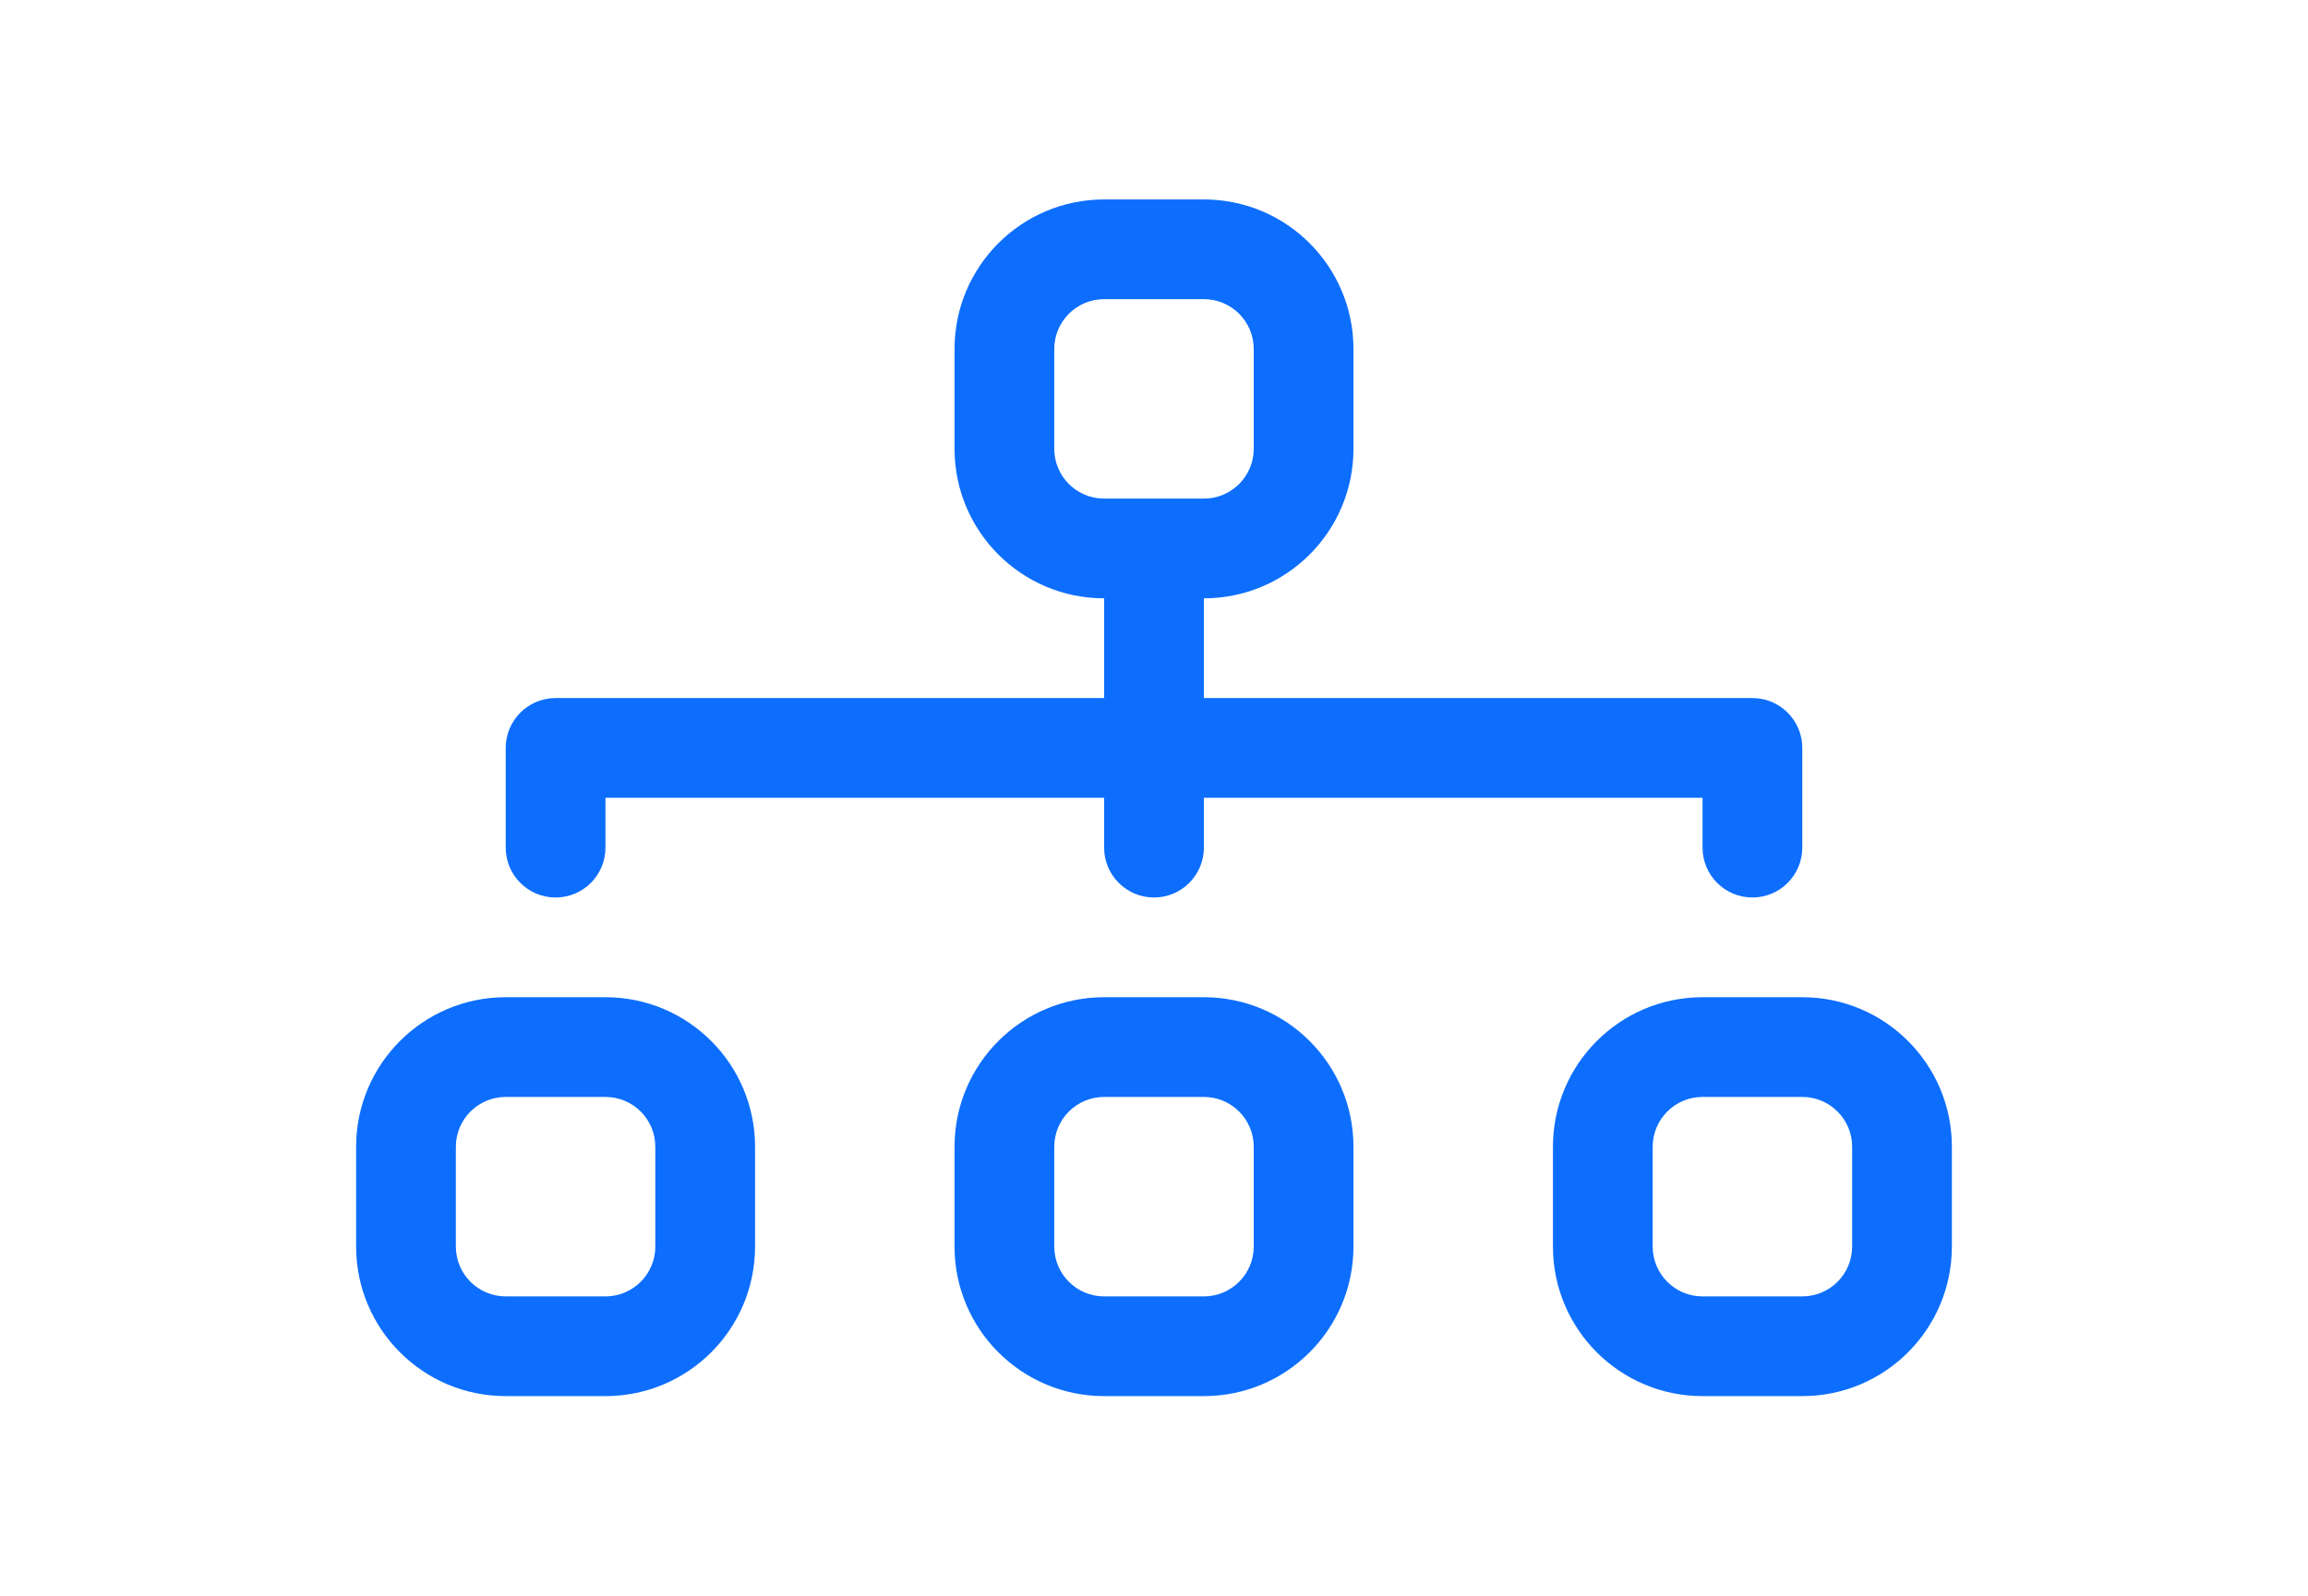
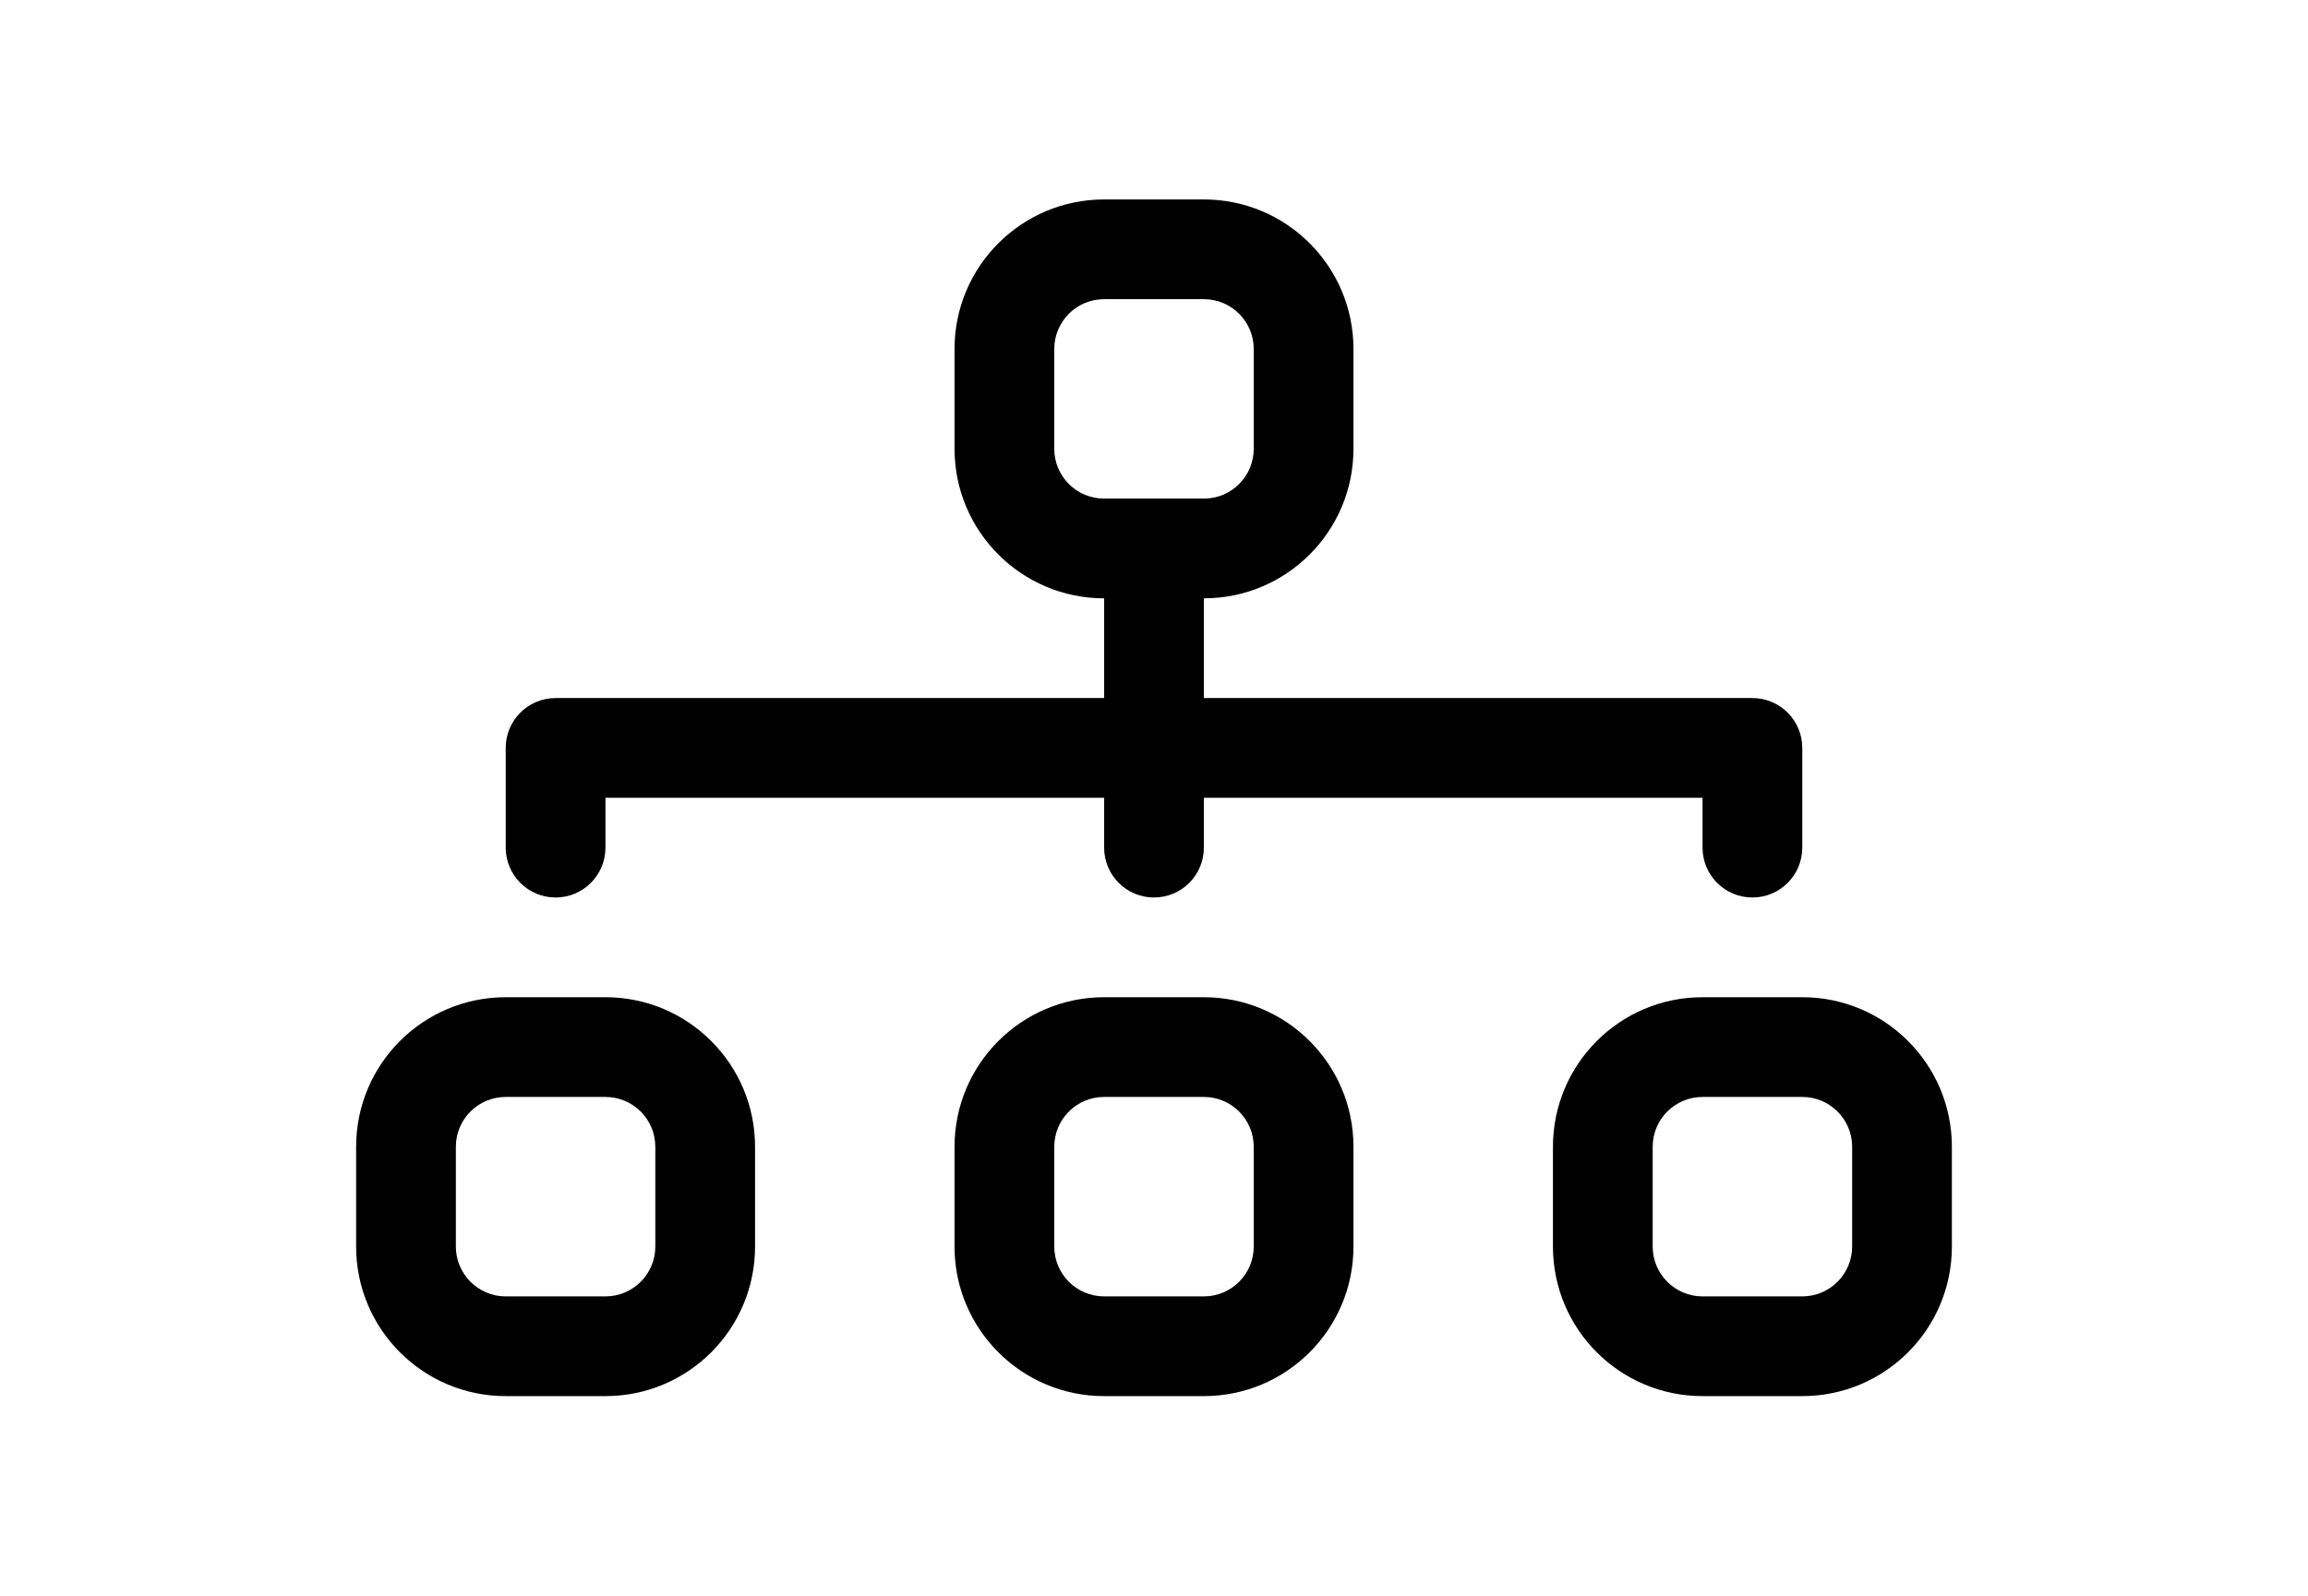
- <svg xmlns="http://www.w3.org/2000/svg" width="256" height="177" fill="#0d6efd" class="bi bi-diagram-3" viewBox="0 0 16 16">
+ <svg xmlns="http://www.w3.org/2000/svg" width="256" height="177" fill="currentFill" class="bi bi-diagram-3" viewBox="0 0 16 16">
  <path fill-rule="evenodd" d="M6 3.5A1.5 1.5 0 0 1 7.5 2h1A1.5 1.5 0 0 1 10 3.5v1A1.5 1.5 0 0 1 8.5 6v1H14a.5.5 0 0 1 .5.5v1a.5.5 0 0 1-1 0V8h-5v.5a.5.5 0 0 1-1 0V8h-5v.5a.5.5 0 0 1-1 0v-1A.5.5 0 0 1 2 7h5.5V6A1.5 1.5 0 0 1 6 4.5v-1zM8.5 5a.5.5 0 0 0 .5-.5v-1a.5.5 0 0 0-.5-.5h-1a.5.5 0 0 0-.5.5v1a.5.5 0 0 0 .5.5h1zM0 11.5A1.5 1.5 0 0 1 1.5 10h1A1.5 1.5 0 0 1 4 11.5v1A1.5 1.5 0 0 1 2.5 14h-1A1.5 1.5 0 0 1 0 12.5v-1zm1.5-.5a.5.5 0 0 0-.5.5v1a.5.5 0 0 0 .5.5h1a.5.5 0 0 0 .5-.5v-1a.5.5 0 0 0-.5-.5h-1zm4.5.5A1.5 1.5 0 0 1 7.5 10h1a1.5 1.5 0 0 1 1.5 1.5v1A1.5 1.5 0 0 1 8.5 14h-1A1.5 1.5 0 0 1 6 12.5v-1zm1.5-.5a.5.5 0 0 0-.5.5v1a.5.5 0 0 0 .5.5h1a.5.5 0 0 0 .5-.5v-1a.5.5 0 0 0-.5-.5h-1zm4.5.5a1.5 1.5 0 0 1 1.5-1.5h1a1.5 1.5 0 0 1 1.5 1.5v1a1.5 1.5 0 0 1-1.5 1.5h-1a1.5 1.5 0 0 1-1.5-1.5v-1zm1.5-.5a.5.5 0 0 0-.5.5v1a.5.5 0 0 0 .5.5h1a.5.5 0 0 0 .5-.5v-1a.5.5 0 0 0-.5-.5h-1z" />
</svg>
